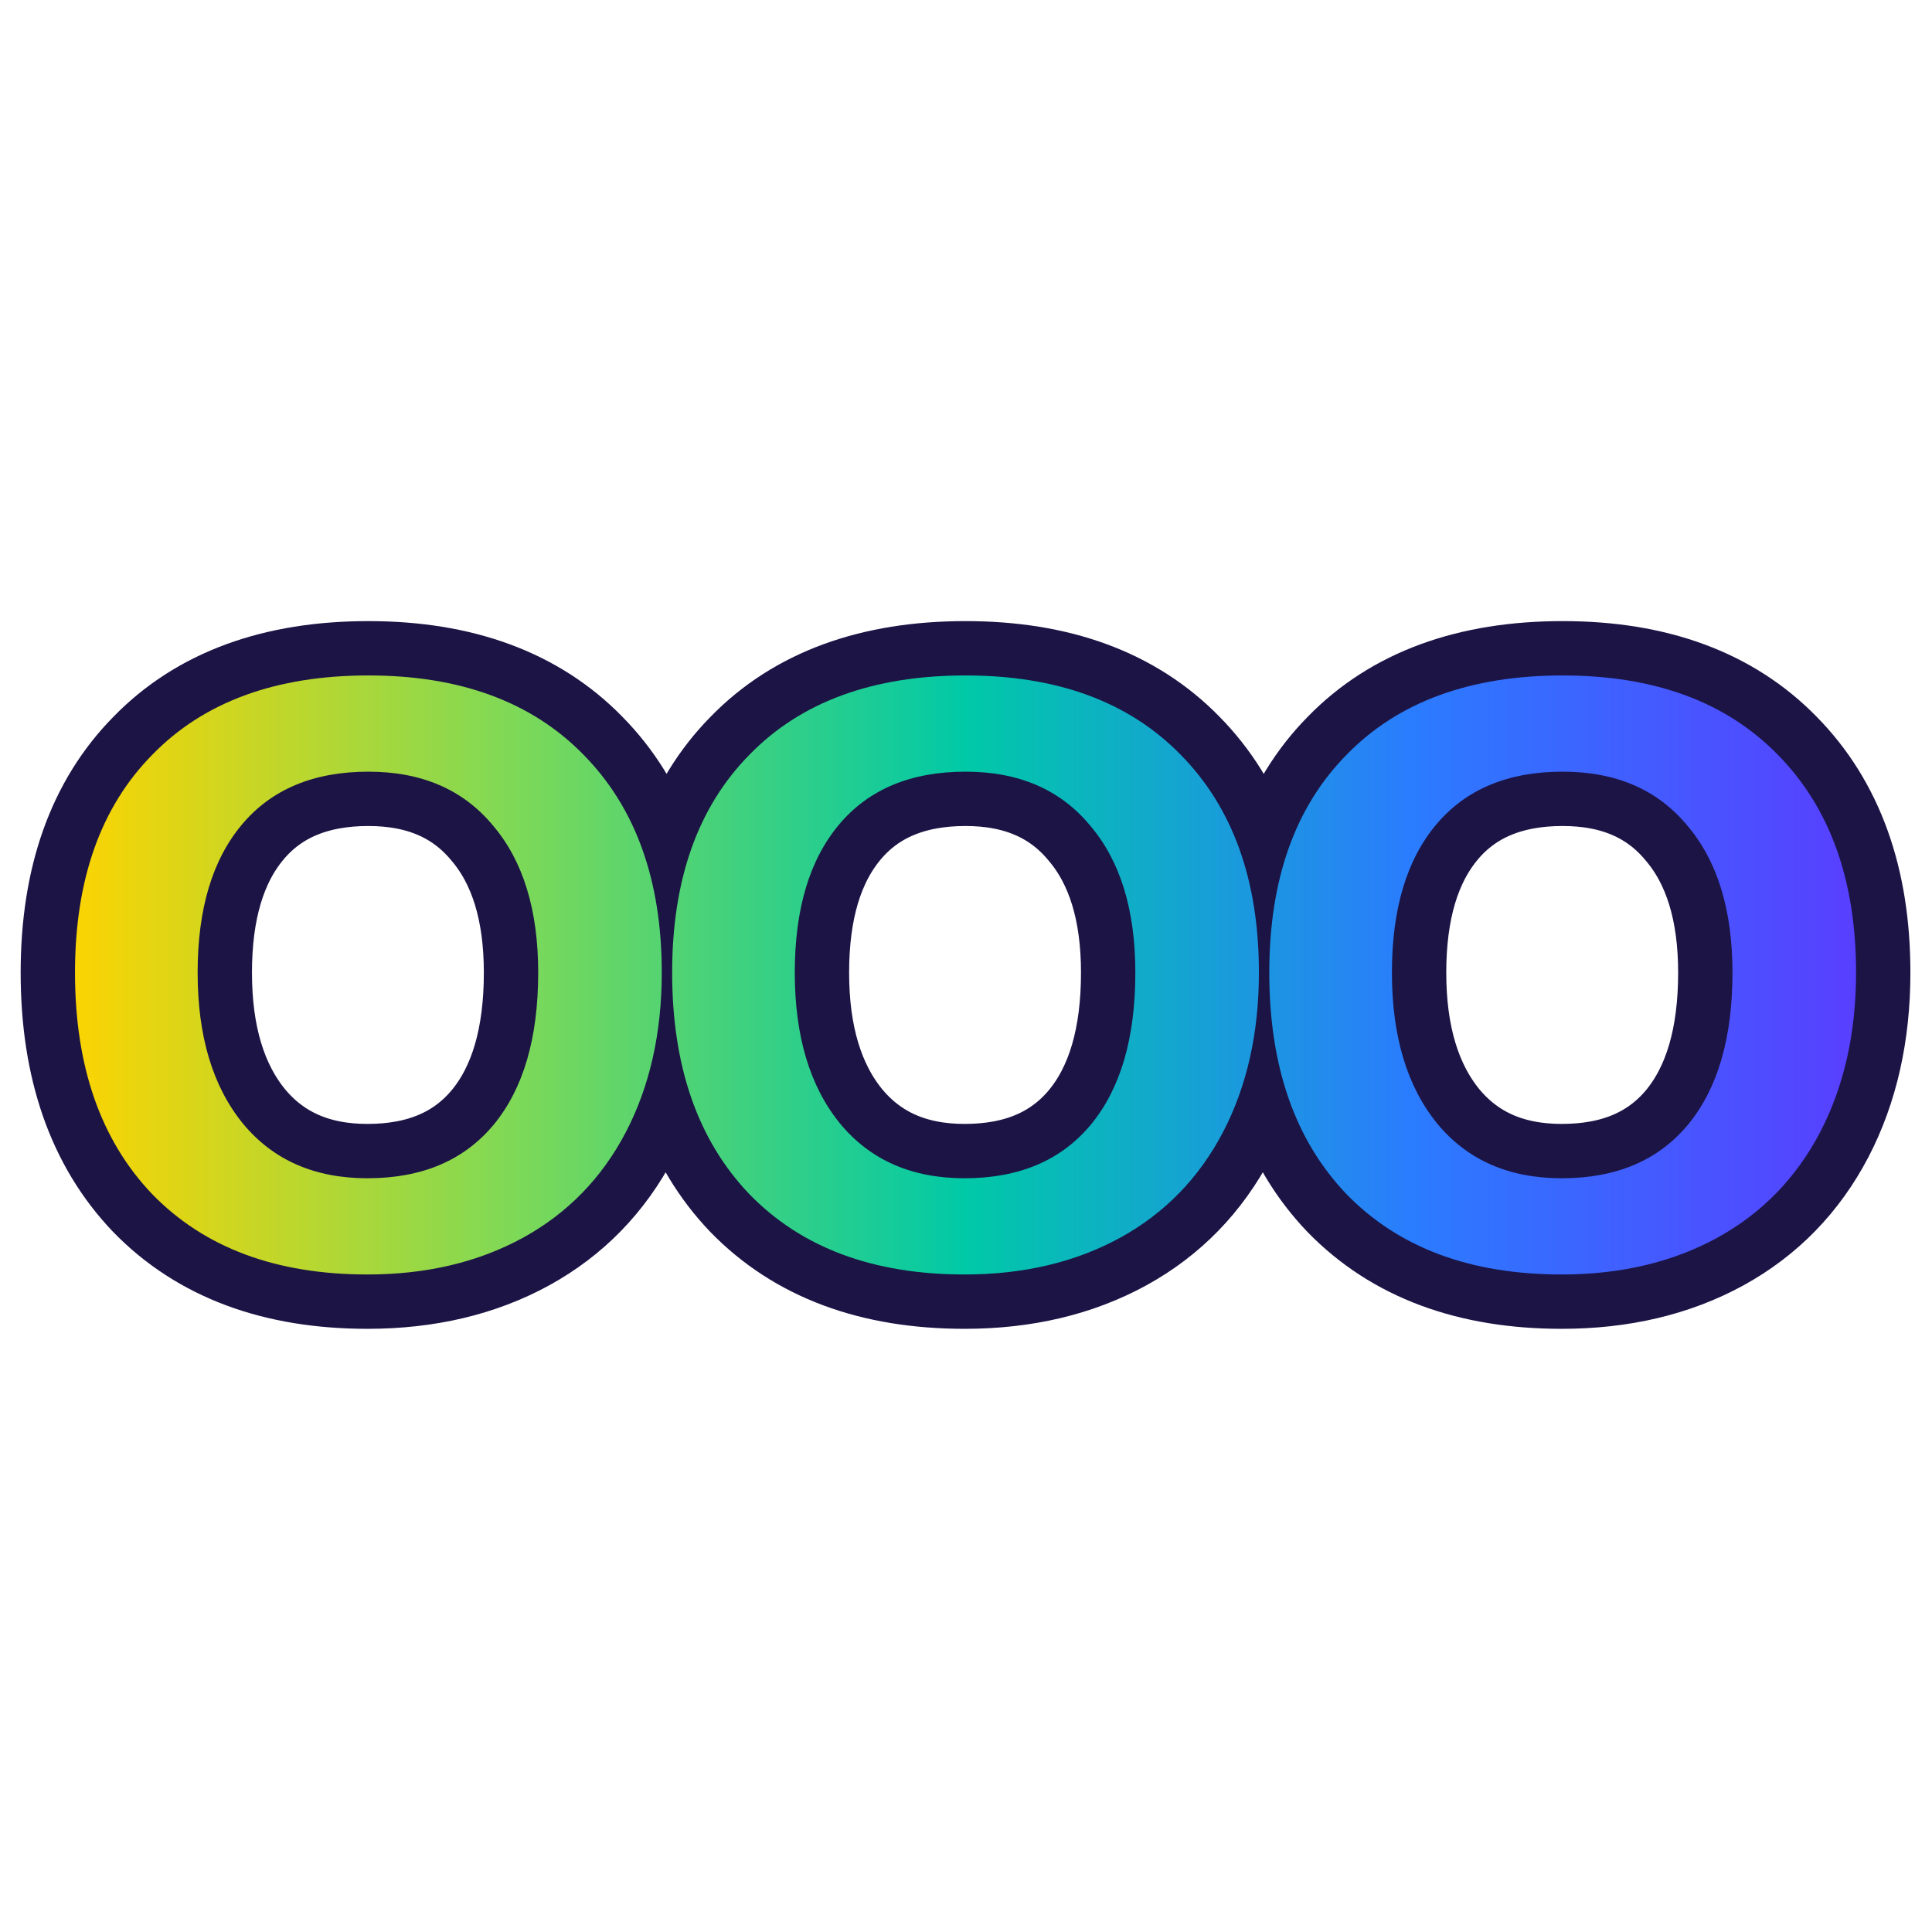
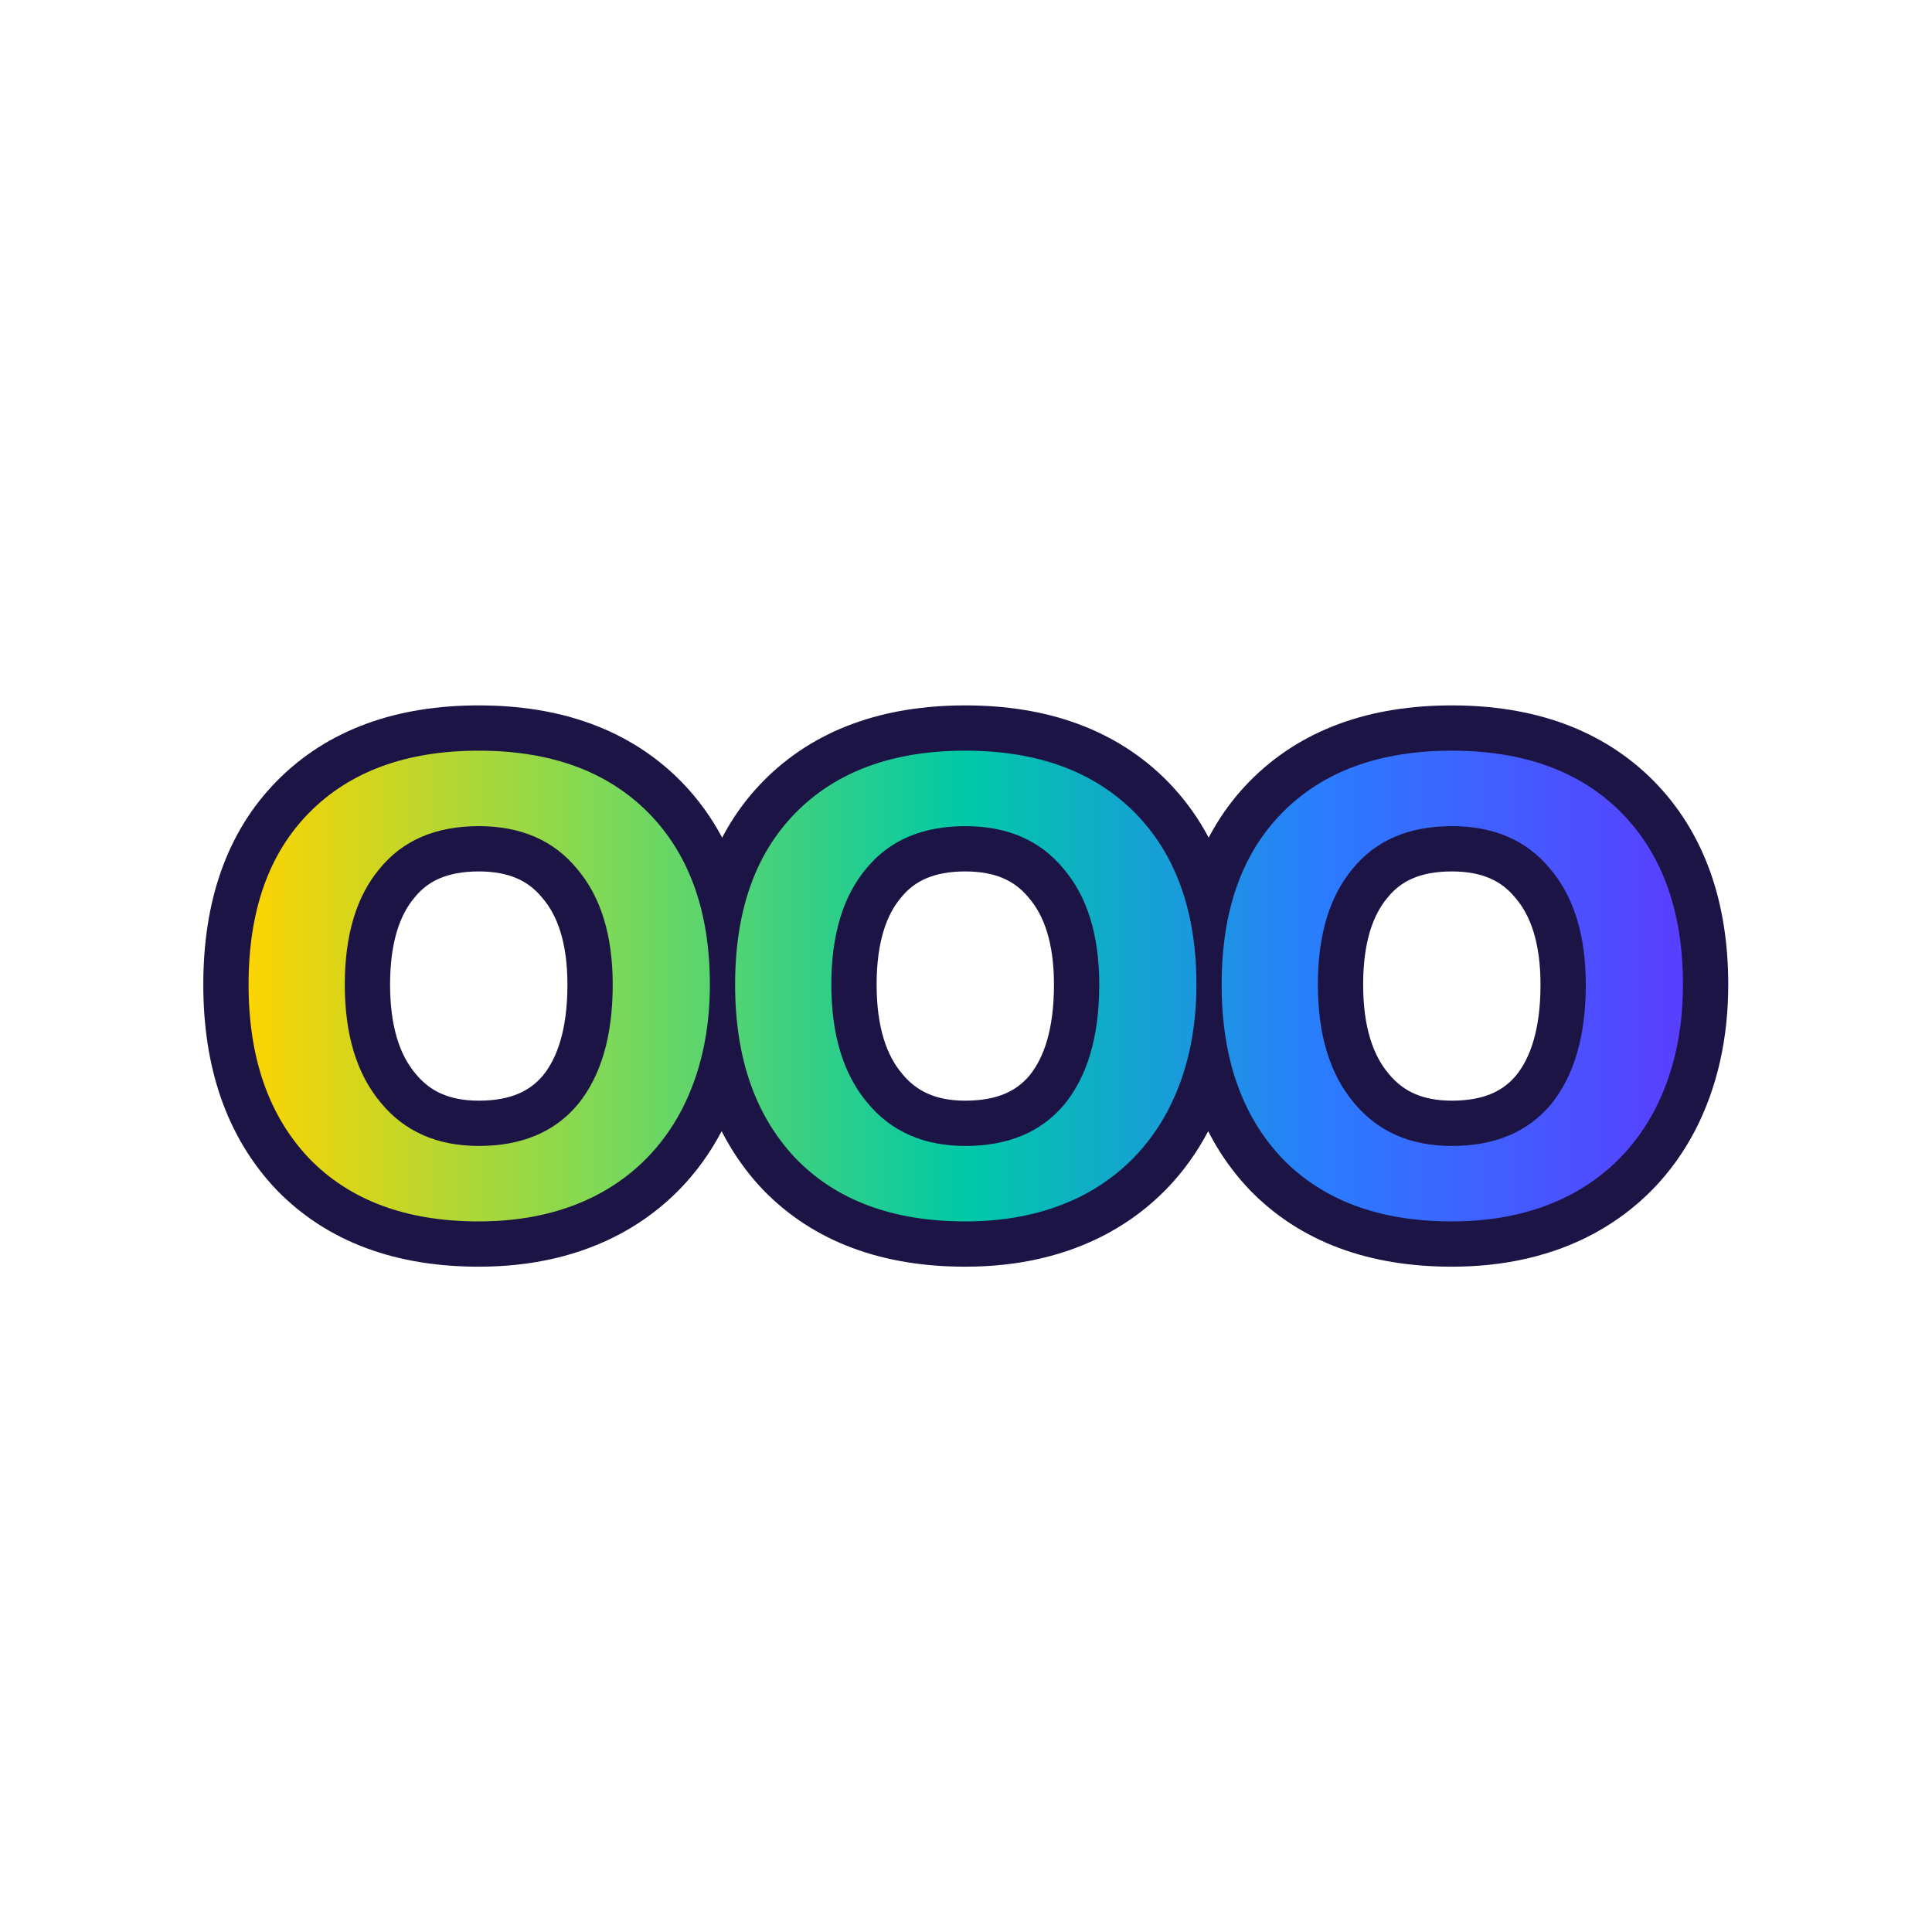
<svg xmlns="http://www.w3.org/2000/svg" width="32" height="32" viewBox="0 0 32 32">
  <defs>
    <linearGradient id="oooweeeGradient" x1="0%" y1="0%" x2="100%" y2="0%">
      <stop offset="0%" stop-color="#ffd400" />
      <stop offset="25%" stop-color="#7ed957" />
      <stop offset="50%" stop-color="#00c9a7" />
      <stop offset="75%" stop-color="#2b7bff" />
      <stop offset="100%" stop-color="#5a3dff" />
    </linearGradient>
  </defs>
-   <text x="16" y="17" text-anchor="middle" dominant-baseline="middle" font-family="Arial Black, Arial, Helvetica, sans-serif" font-size="14" font-weight="900" letter-spacing="-1" fill="url(#oooweeeGradient)" stroke="#1b1445" stroke-width="1.8" paint-order="stroke fill">
-     OOO
-   </text>
+   <text x="16" y="17" text-anchor="middle" dominant-baseline="middle" font-family="Arial Black, Arial, Helvetica, sans-serif" font-size="11" font-weight="900" letter-spacing="-0.5" fill="url(#oooweeeGradient)" stroke="#1b1445" stroke-width="1.5" paint-order="stroke fill">OOO</text>
</svg>
